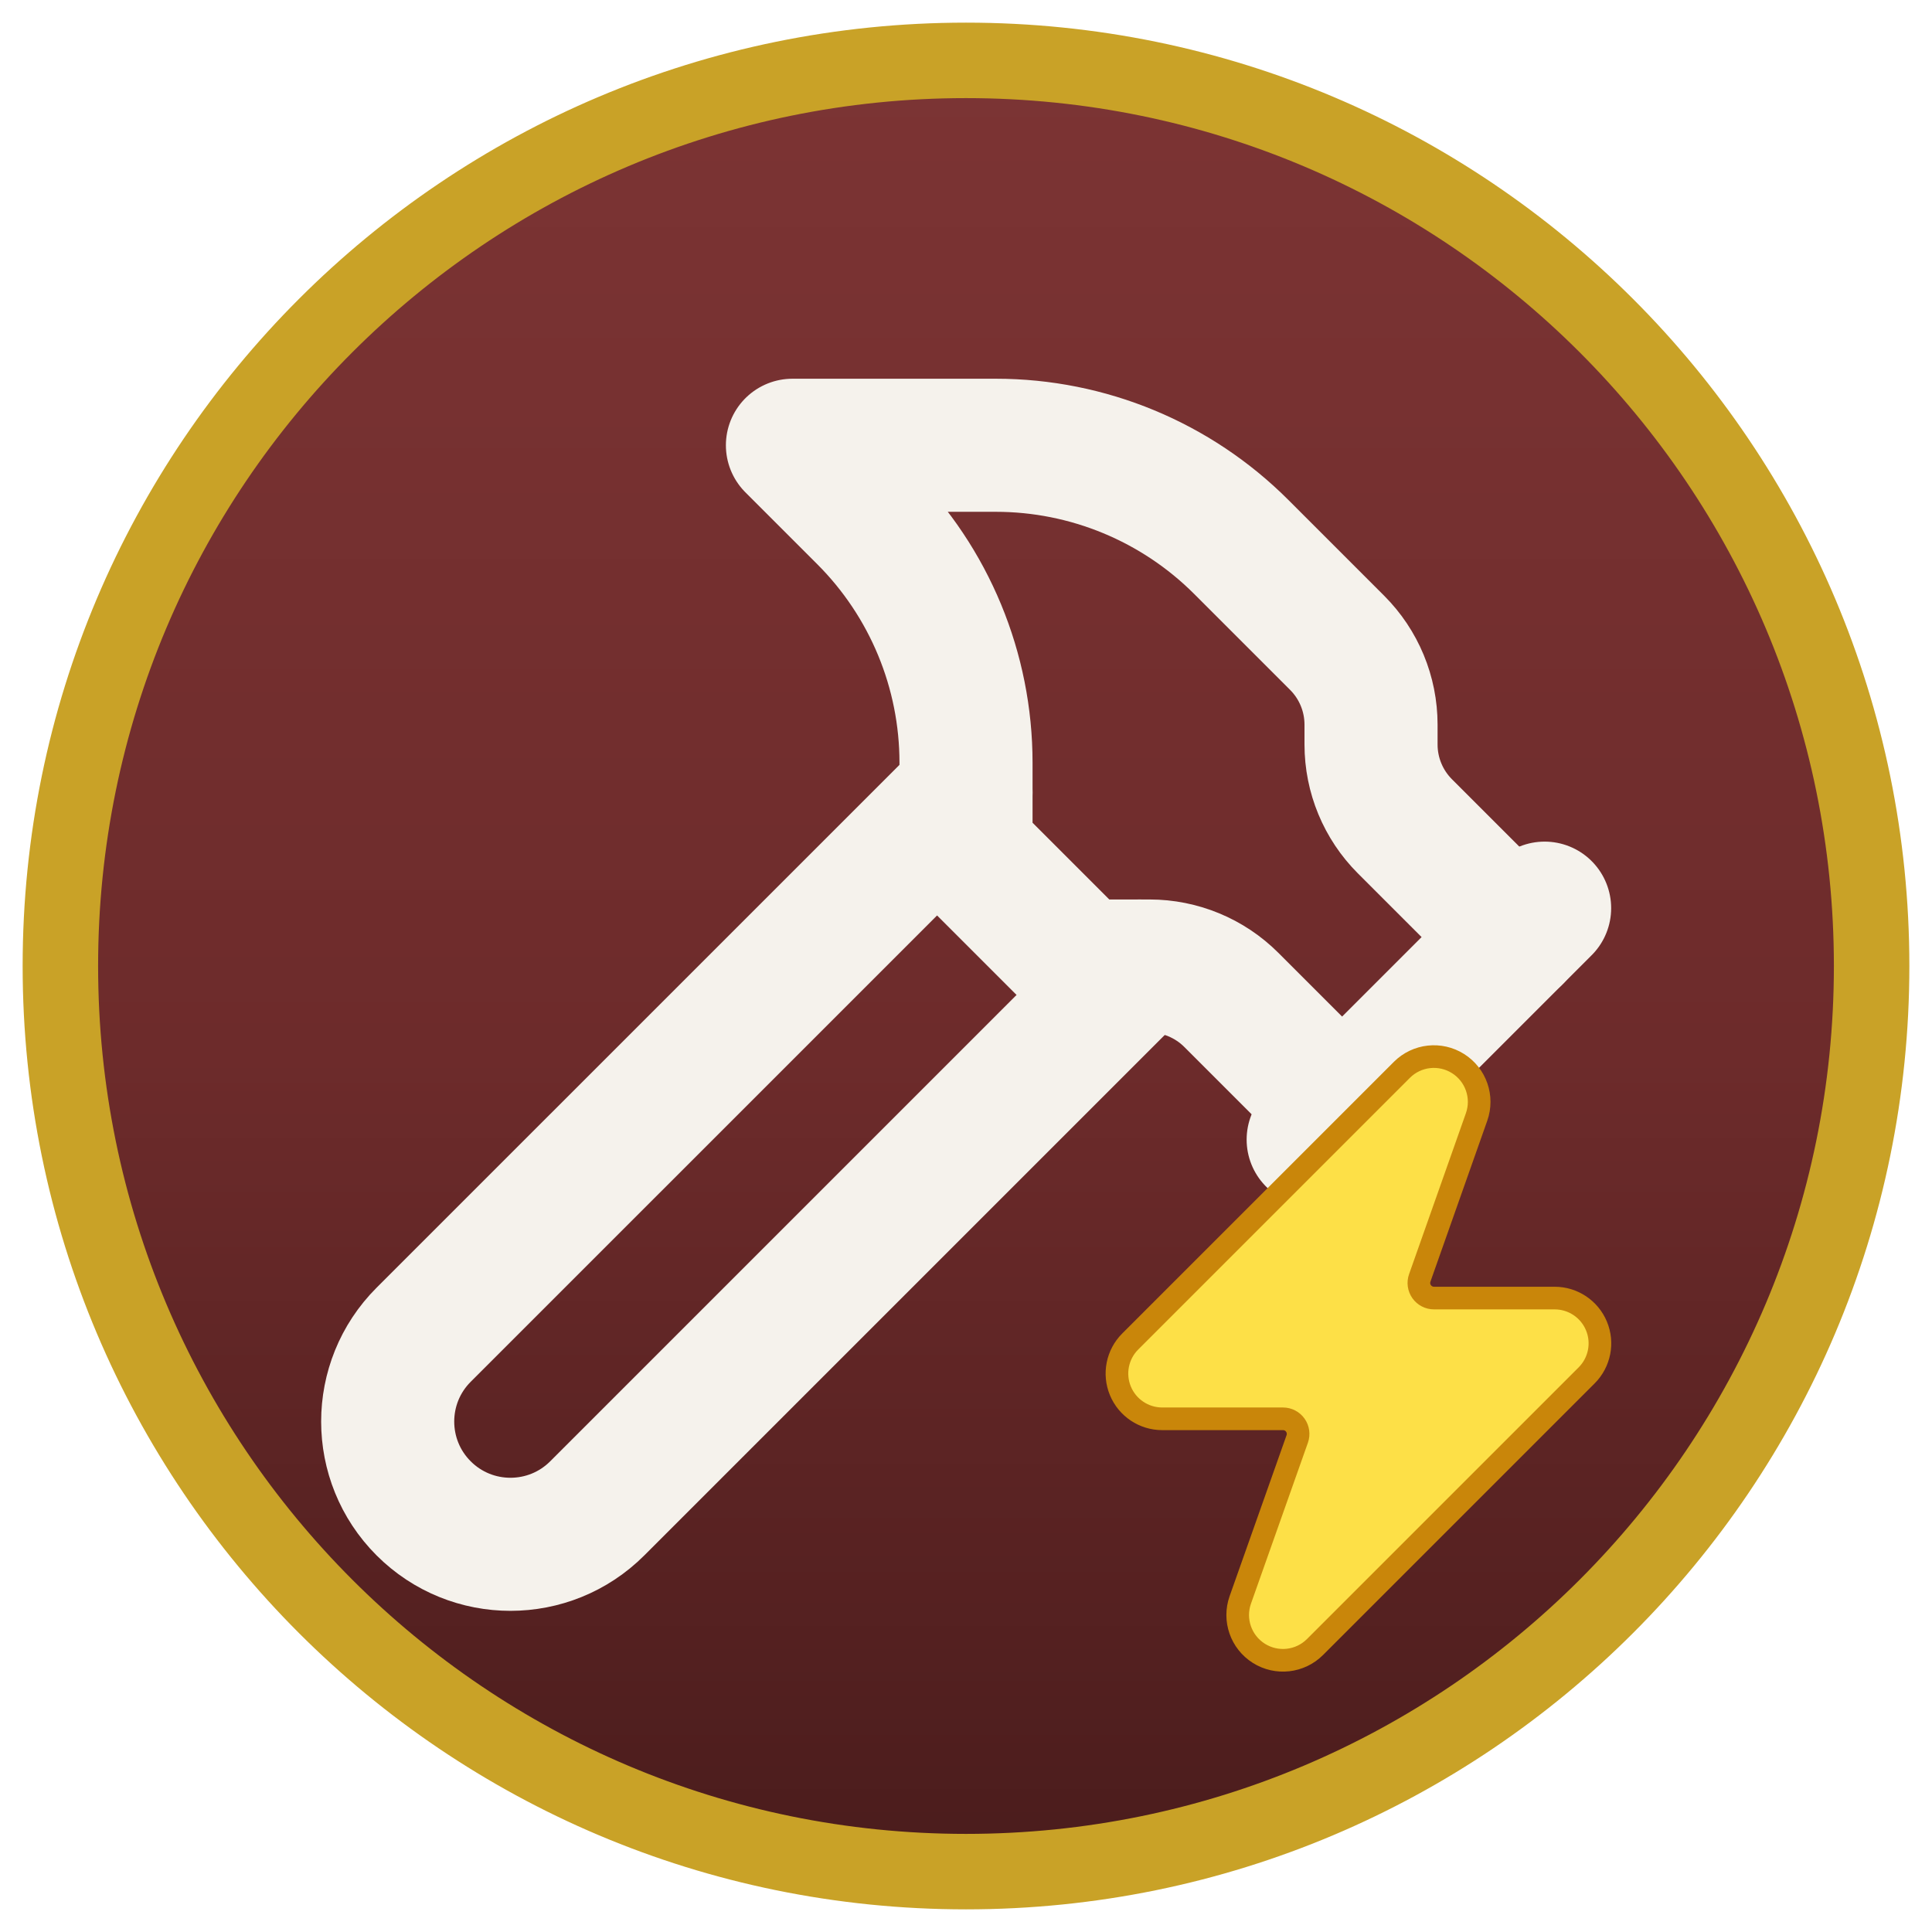
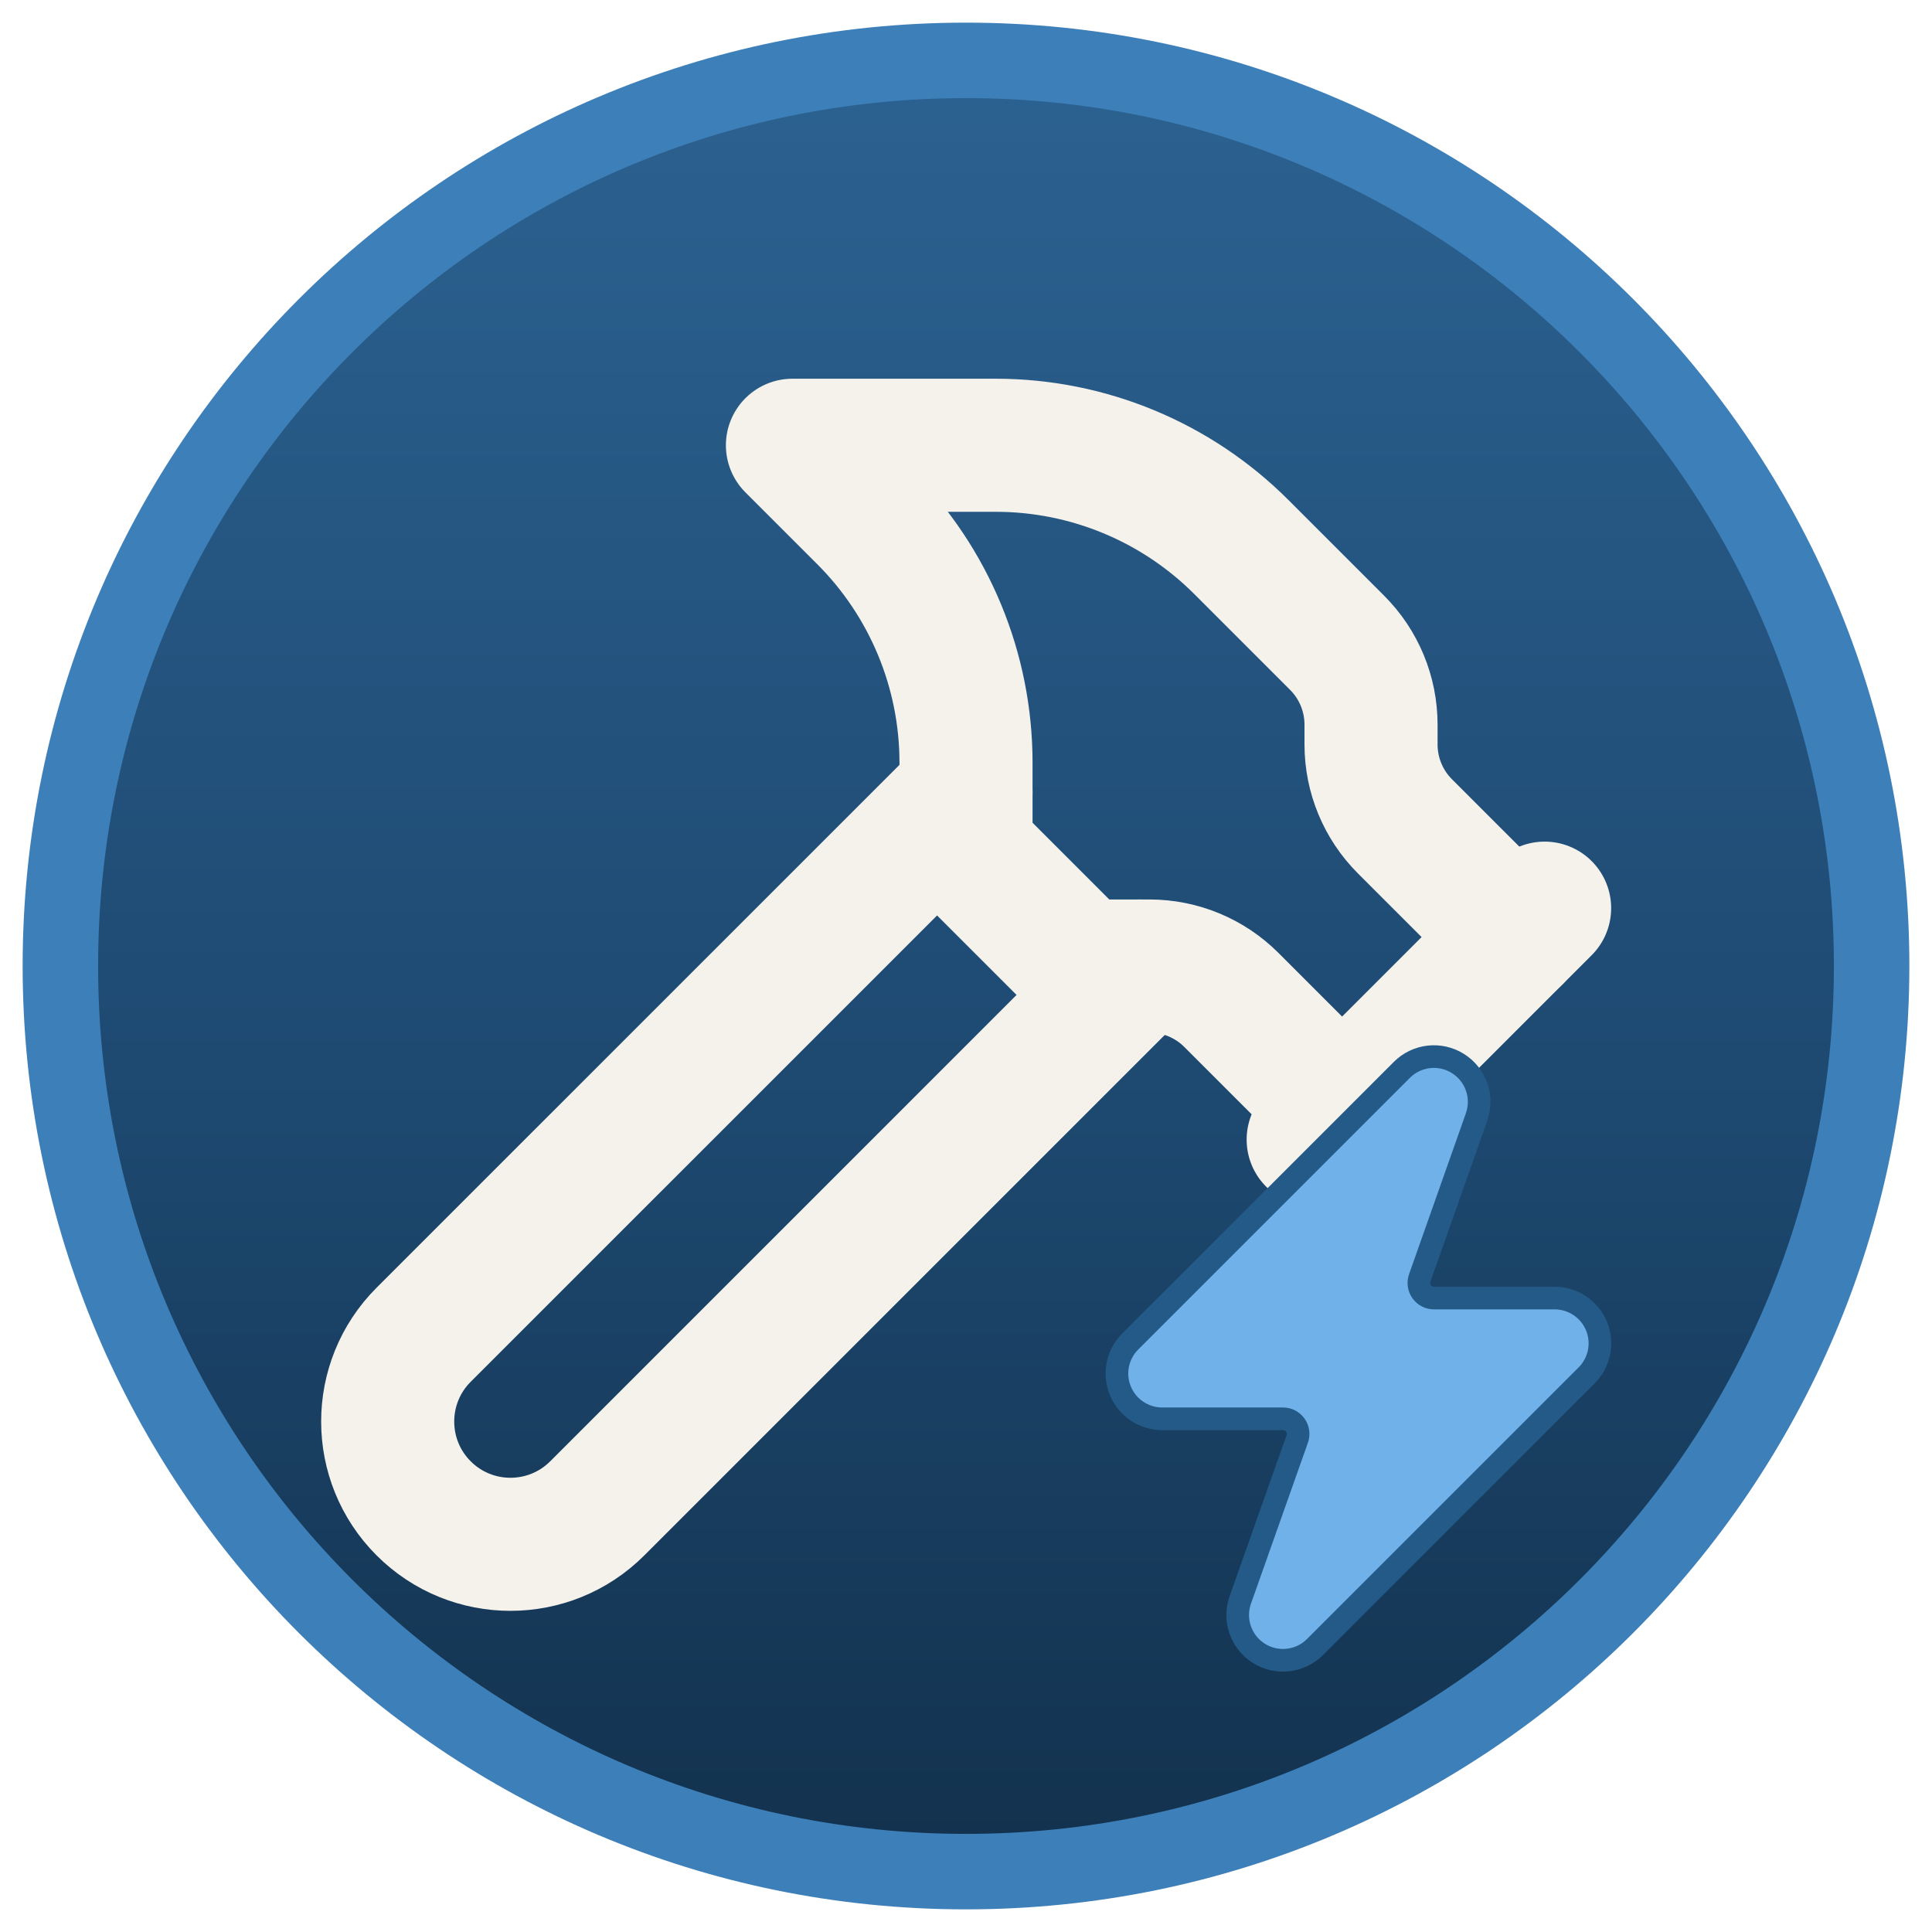
<svg xmlns="http://www.w3.org/2000/svg" viewBox="0 0 64 64">
  <defs>
    <linearGradient id="bg" x1="0" y1="0" x2="0" y2="1">
-       <stop offset="0%" stop-color="#7c3434" />
-       <stop offset="55%" stop-color="#6d2b2b" />
-       <stop offset="100%" stop-color="#4a1c1c" />
+       <stop offset="0%" stop-color="#2c6291" />
+       <stop offset="55%" stop-color="#1e4a72" />
+       <stop offset="100%" stop-color="#12314d" />
    </linearGradient>
  </defs>
-   <circle cx="32" cy="32" r="30" fill="url(#bg)" stroke="#c9a227" stroke-width="2.5" />
+   <circle cx="32" cy="32" r="30" fill="url(#bg)" stroke="#3d7fb8" stroke-width="2.5" />
  <g transform="translate(9,9) scale(1.9167)" fill="none" stroke="#f5f2ec" stroke-width="2.3" stroke-linecap="round" stroke-linejoin="round">
    <path d="m15 12-9.373 9.373a1 1 0 0 1-3.001-3L12 9" />
    <path d="m18 15 4-4" />
    <path d="m21.5 11.5-1.914-1.914A2 2 0 0 1 19 8.172v-.344a2 2 0 0 0-.586-1.414l-1.657-1.657A6 6 0 0 0 12.516 3H9l1.243 1.243A6 6 0 0 1 12 8.485V10l2 2h1.172a2 2 0 0 1 1.414.586L18.5 14.5" />
  </g>
-   <g transform="translate(33,33) scale(1)" fill="#fde047" stroke="#c9860a" stroke-width="0.75" stroke-linejoin="round">
+   <g transform="translate(33,33) scale(1)" fill="#6fb1e8" stroke="#245a87" stroke-width="0.75" stroke-linejoin="round">
    <path d="M15.914 4a1.5 1.5 0 00-2.474-1.561l-9 9A1.5 1.5 0 005.5 14h4.002a.5.5 0 01.471.666L8.086 20a1.5 1.5 0 002.475 1.56l9-9A1.5 1.5 0 0018.5 10h-3.997a.5.5 0 01-.472-.667z" />
  </g>
</svg>
